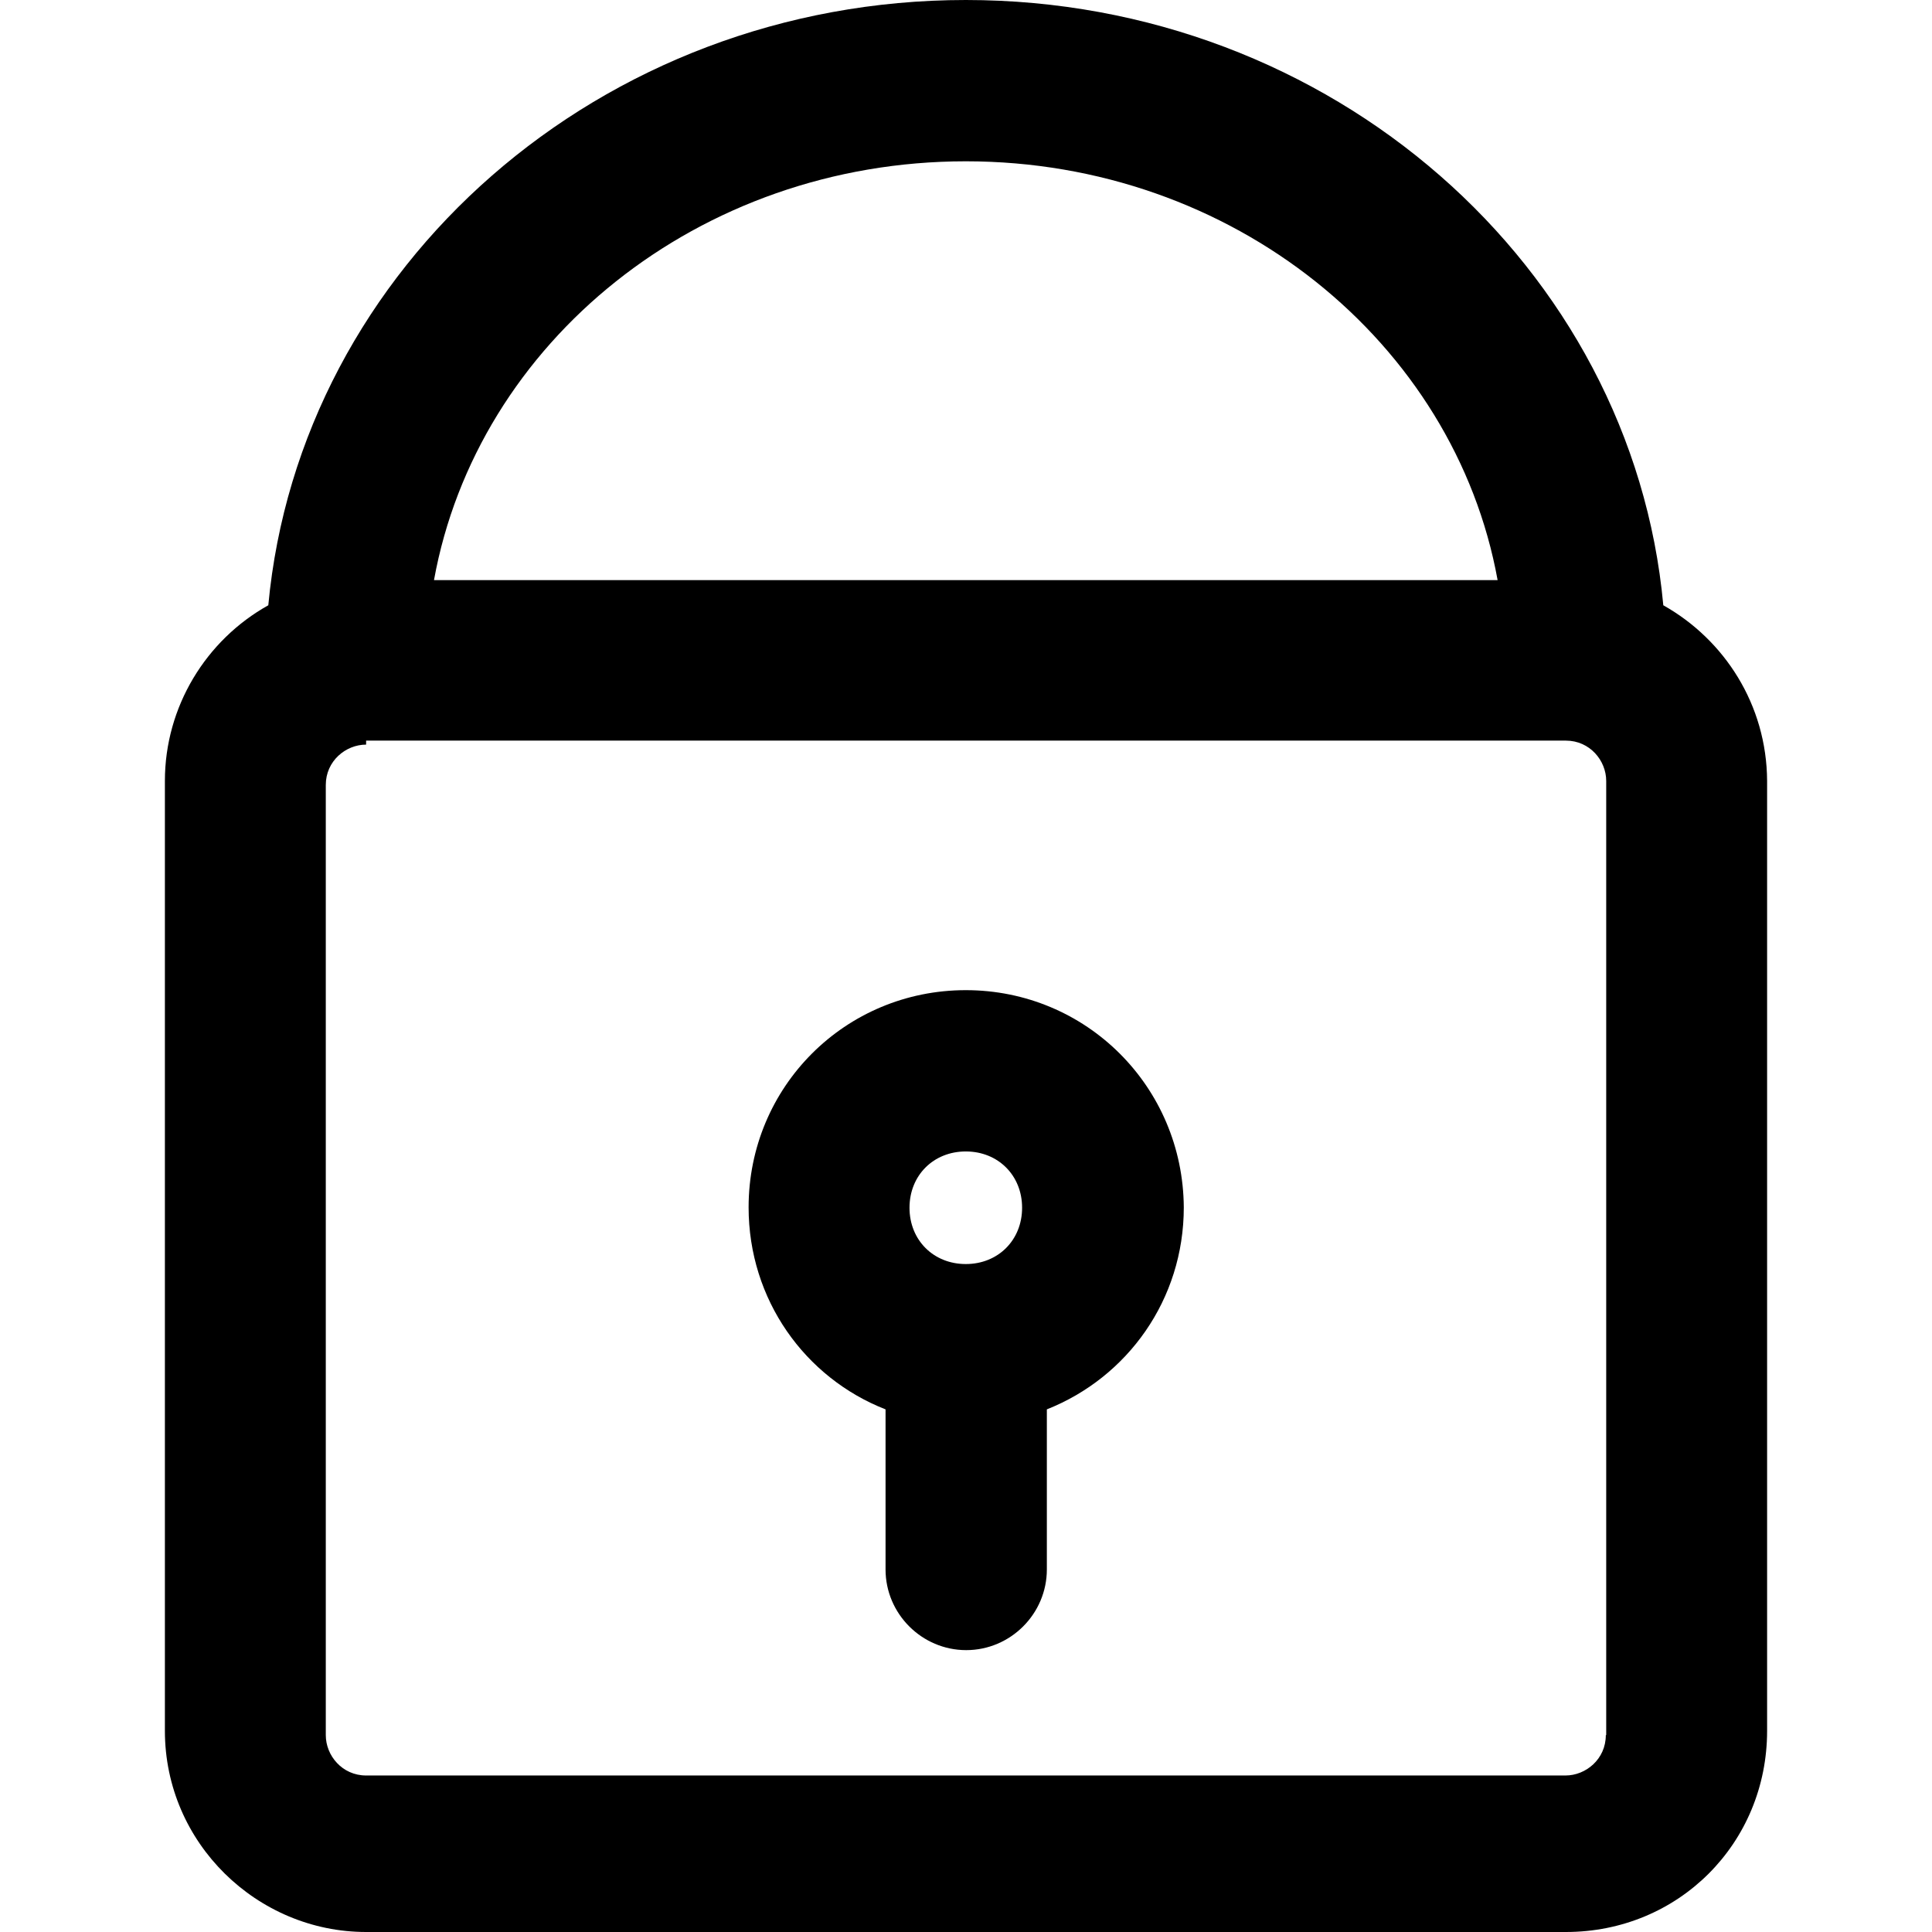
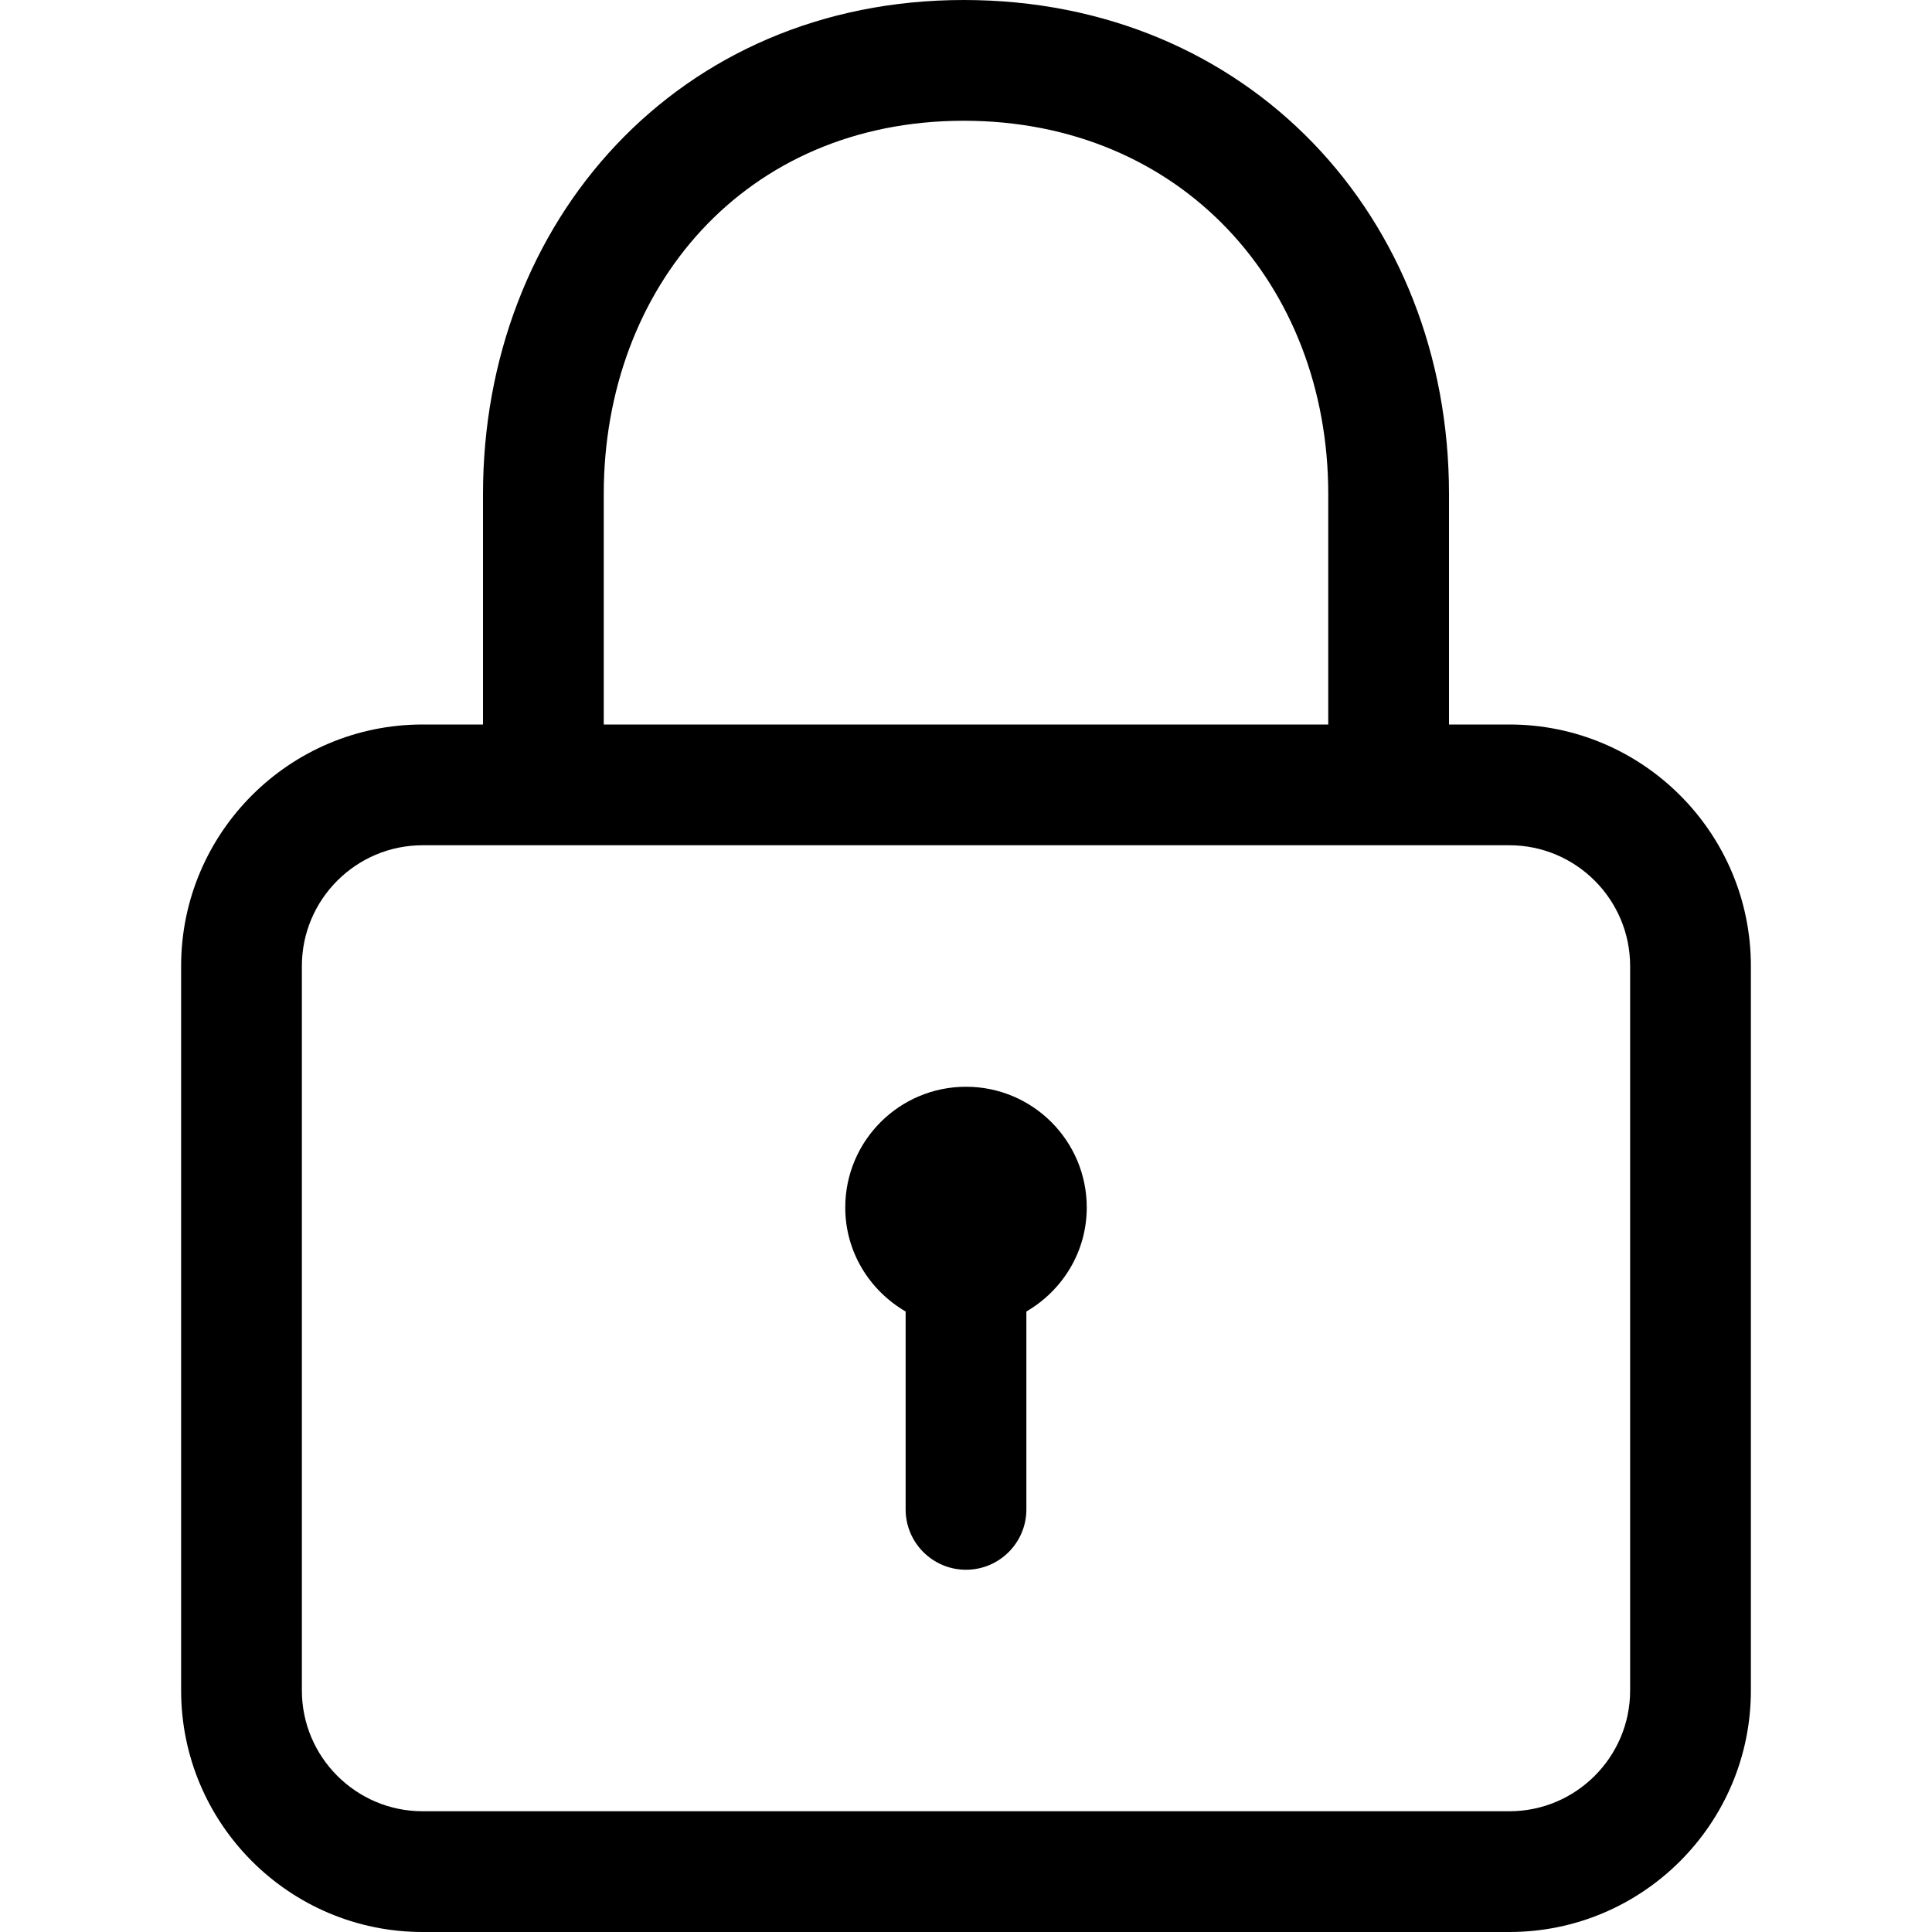
- <svg xmlns="http://www.w3.org/2000/svg" version="1.1" id="Capa_1" x="0px" y="0px" viewBox="0 0 483.9 483.9" style="enable-background:new 0 0 483.9 483.9;" xml:space="preserve">
-   <g>
-     <g>
-       <g>
-         <path d="M416.6,151.6C408.8,66.8,333.5,0,241.9,0C150.4,0,75.1,66.8,67.2,151.6c-15.6,8.7-25.9,25.4-25.9,44v237.9     c0,28.2,23.2,50.4,50.4,50.4h300.5c28.2,0,50.4-22.2,50.4-50.4V195.6C442.5,176.5,431.9,160.2,416.6,151.6z M241.9,40.4     c66.9,0,122.4,45.4,133.2,104.9H108.7C119.5,85.7,175,40.4,241.9,40.4z M402.2,434.6c0,6-5,10.1-10.1,10.1H91.7     c-6,0-10.1-5-10.1-10.1v-238c0-6,5-10.1,10.1-10.1v-1h300.5c6,0,10.1,5,10.1,10.1v239H402.2z" />
-         <path d="M241.9,248c-30.2,0-54.4,24.2-54.4,54.4c0,23.1,14.1,42.7,34.3,50.6v40.1c0,11.1,9.1,20.2,20.2,20.2     c11.1,0,20.2-9.1,20.2-20.2V353c20.2-8,34.3-27.5,34.3-50.6C296.3,272.2,272.1,248,241.9,248z M241.9,288.4     c8.1,0,14.1,6,14.1,14.1s-6,14.1-14.1,14.1s-14.1-6-14.1-14.1S233.8,288.4,241.9,288.4z" />
-       </g>
-     </g>
-   </g>
-   <g>
- </g>
-   <g>
- </g>
-   <g>
- </g>
-   <g>
- </g>
-   <g>
- </g>
-   <g>
- </g>
-   <g>
- </g>
-   <g>
- </g>
-   <g>
- </g>
-   <g>
- </g>
-   <g>
- </g>
-   <g>
- </g>
-   <g>
- </g>
-   <g>
- </g>
-   <g>
- </g>
+ <svg xmlns="http://www.w3.org/2000/svg" width="1024px" height="1024px" viewBox="0 0 1024 1024">
+   <path d="M800 384h-32V261.872C768 115.024 661.744 0 510.816 0 359.28 0 256 117.472 256 261.872V384h-32c-70.592 0-128 57.408-128 128v384c0 70.592 57.408 128 128 128h576c70.592 0 128-57.408 128-128V512c0-70.592-57.408-128-128-128zM320 261.872C320 152.784 394.56 64 510.816 64 625.872 64 704 150.912 704 261.872V384H320V261.872zM864.001 896c0 35.28-28.72 64-64 64h-576c-35.28 0-64-28.72-64-64V512c0-35.28 28.72-64 64-64h576c35.28 0 64 28.72 64 64v384zm-352-320c-35.344 0-64 28.656-64 64 0 23.632 12.96 44.032 32 55.12V800c0 17.664 14.336 32 32 32s32-14.336 32-32V695.12c19.04-11.088 32-31.504 32-55.12 0-35.344-28.656-64-64-64z" />
</svg>
